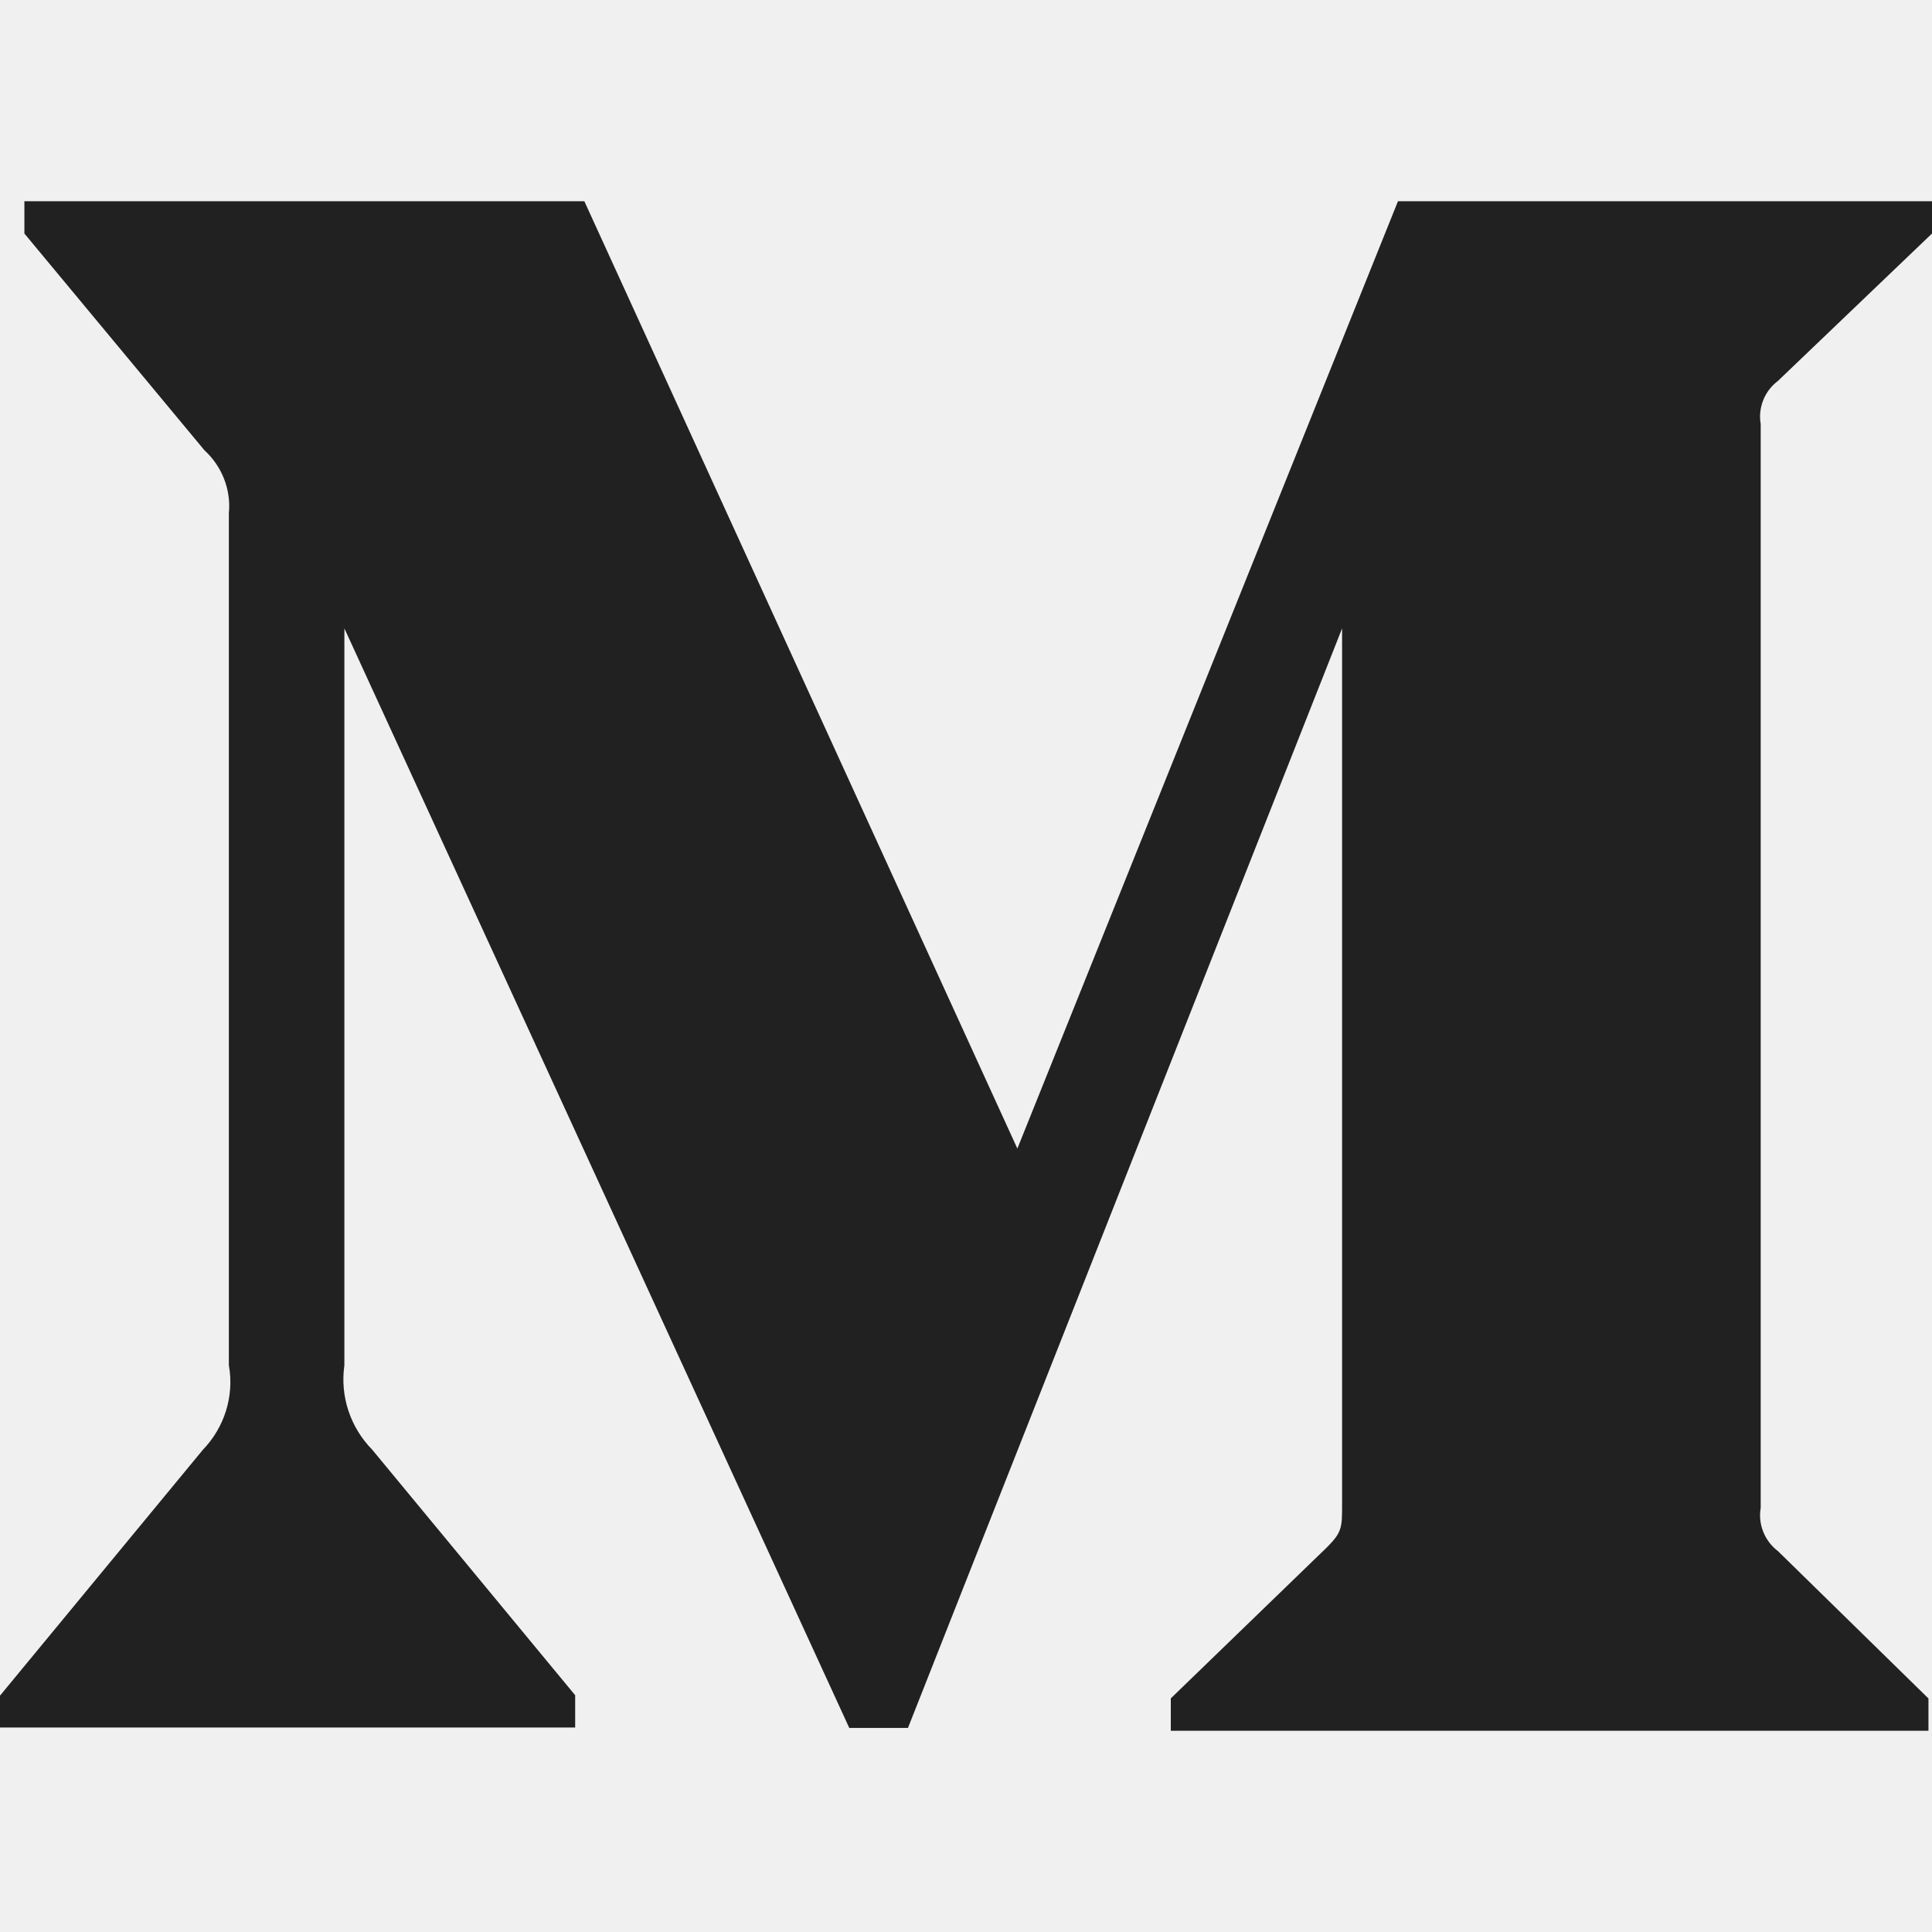
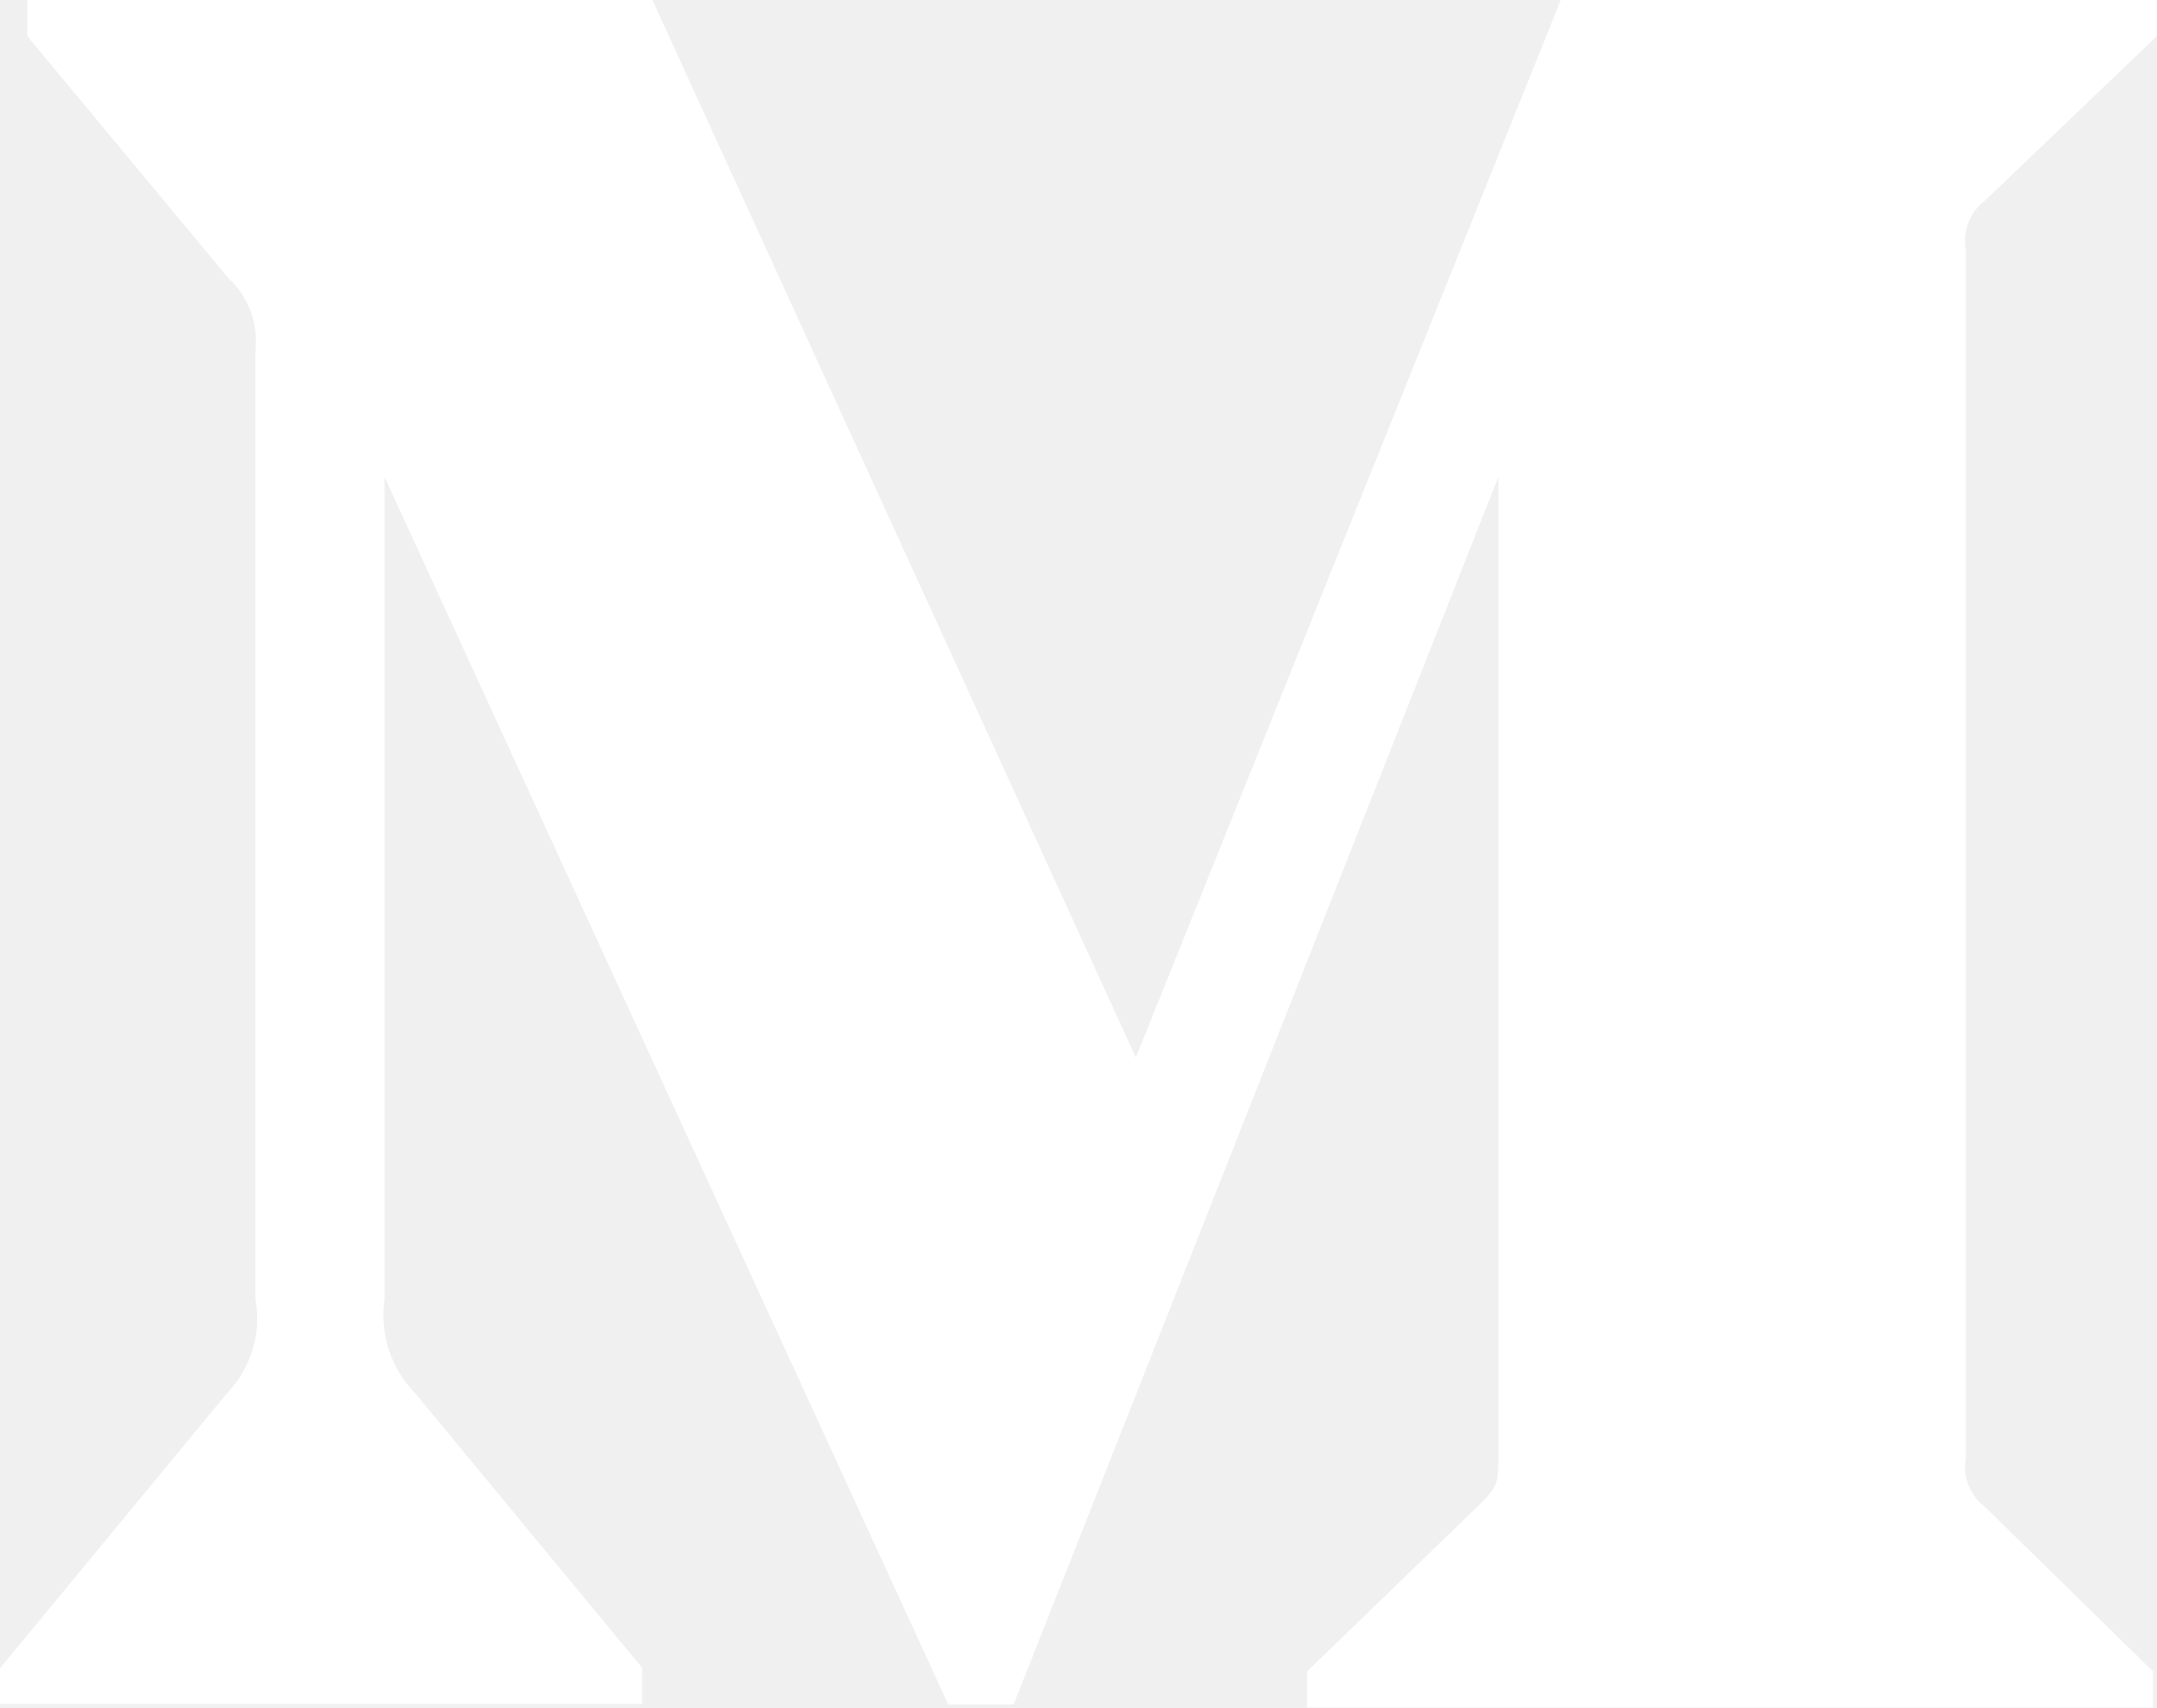
- <svg xmlns="http://www.w3.org/2000/svg" enable-background="new 0 0 24 24" height="512" viewBox="0 0 24 24" width="512">
-   <path d="m22.085 4.733 1.915-1.832v-.401h-6.634l-4.728 11.768-5.379-11.768h-6.956v.401l2.237 2.693c.218.199.332.49.303.783v10.583c.069.381-.055.773-.323 1.05l-2.52 3.054v.396h7.145v-.401l-2.52-3.049c-.273-.278-.402-.663-.347-1.05v-9.154l6.272 13.659h.729l5.393-13.659v10.881c0 .287 0 .346-.188.534l-1.94 1.877v.402h9.412v-.401l-1.87-1.831c-.164-.124-.249-.332-.214-.534v-13.467c-.035-.203.049-.411.213-.534z" fill="#212121" />
+ <svg xmlns="http://www.w3.org/2000/svg" width="2843" height="2251" viewBox="0 0 2843 2251" fill="none">
+   <path d="M2616.15 264.552L2843 47.508V0H2057.15L1497.08 1394.2L859.889 0H35.893V47.508L300.884 366.558C326.708 390.134 340.212 424.61 336.777 459.322V1713.13C344.951 1758.27 330.262 1804.71 298.515 1837.53L0 2199.35V2246.26H846.385V2198.75L547.87 1837.53C515.531 1804.59 500.25 1758.98 506.765 1713.13V628.621L1249.74 2246.85H1336.09L1974.94 628.621V1917.73C1974.94 1951.74 1974.94 1958.73 1952.67 1981L1722.86 2203.37V2251H2837.79V2203.49L2616.27 1986.57C2596.84 1971.88 2586.77 1947.23 2590.92 1923.3V327.817C2586.77 303.767 2596.73 279.124 2616.15 264.552V264.552Z" fill="white" />
</svg>
